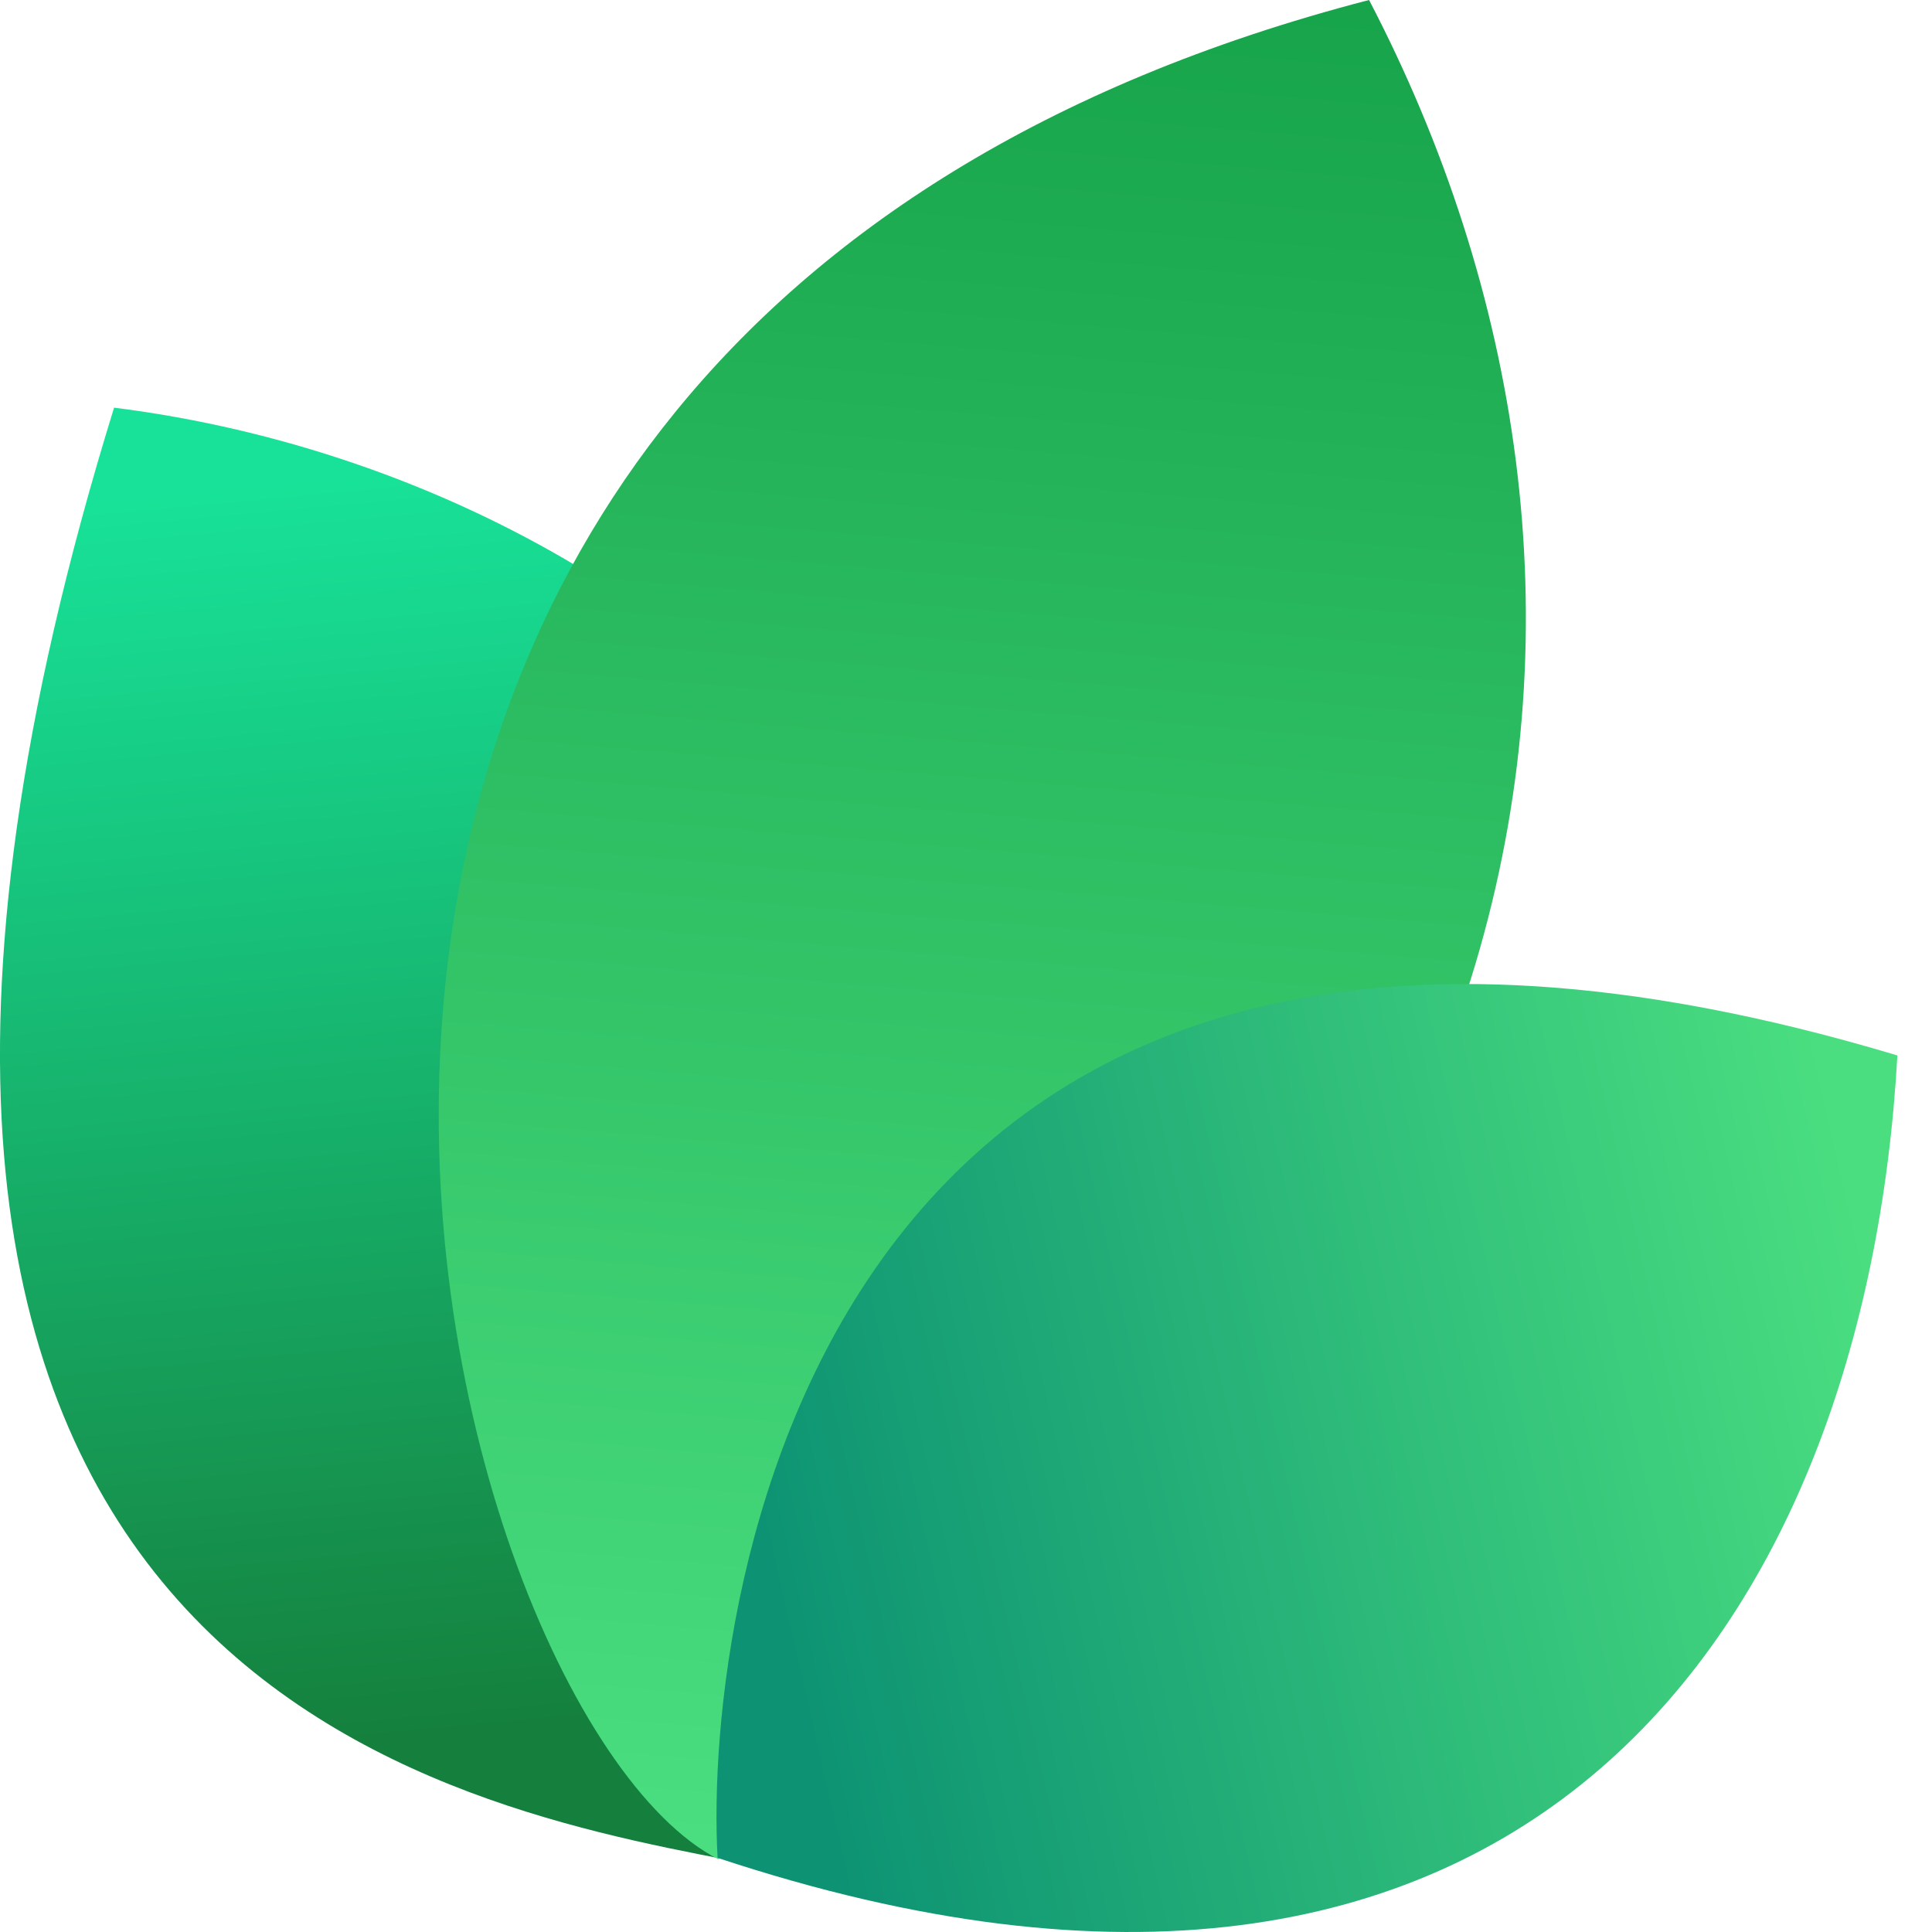
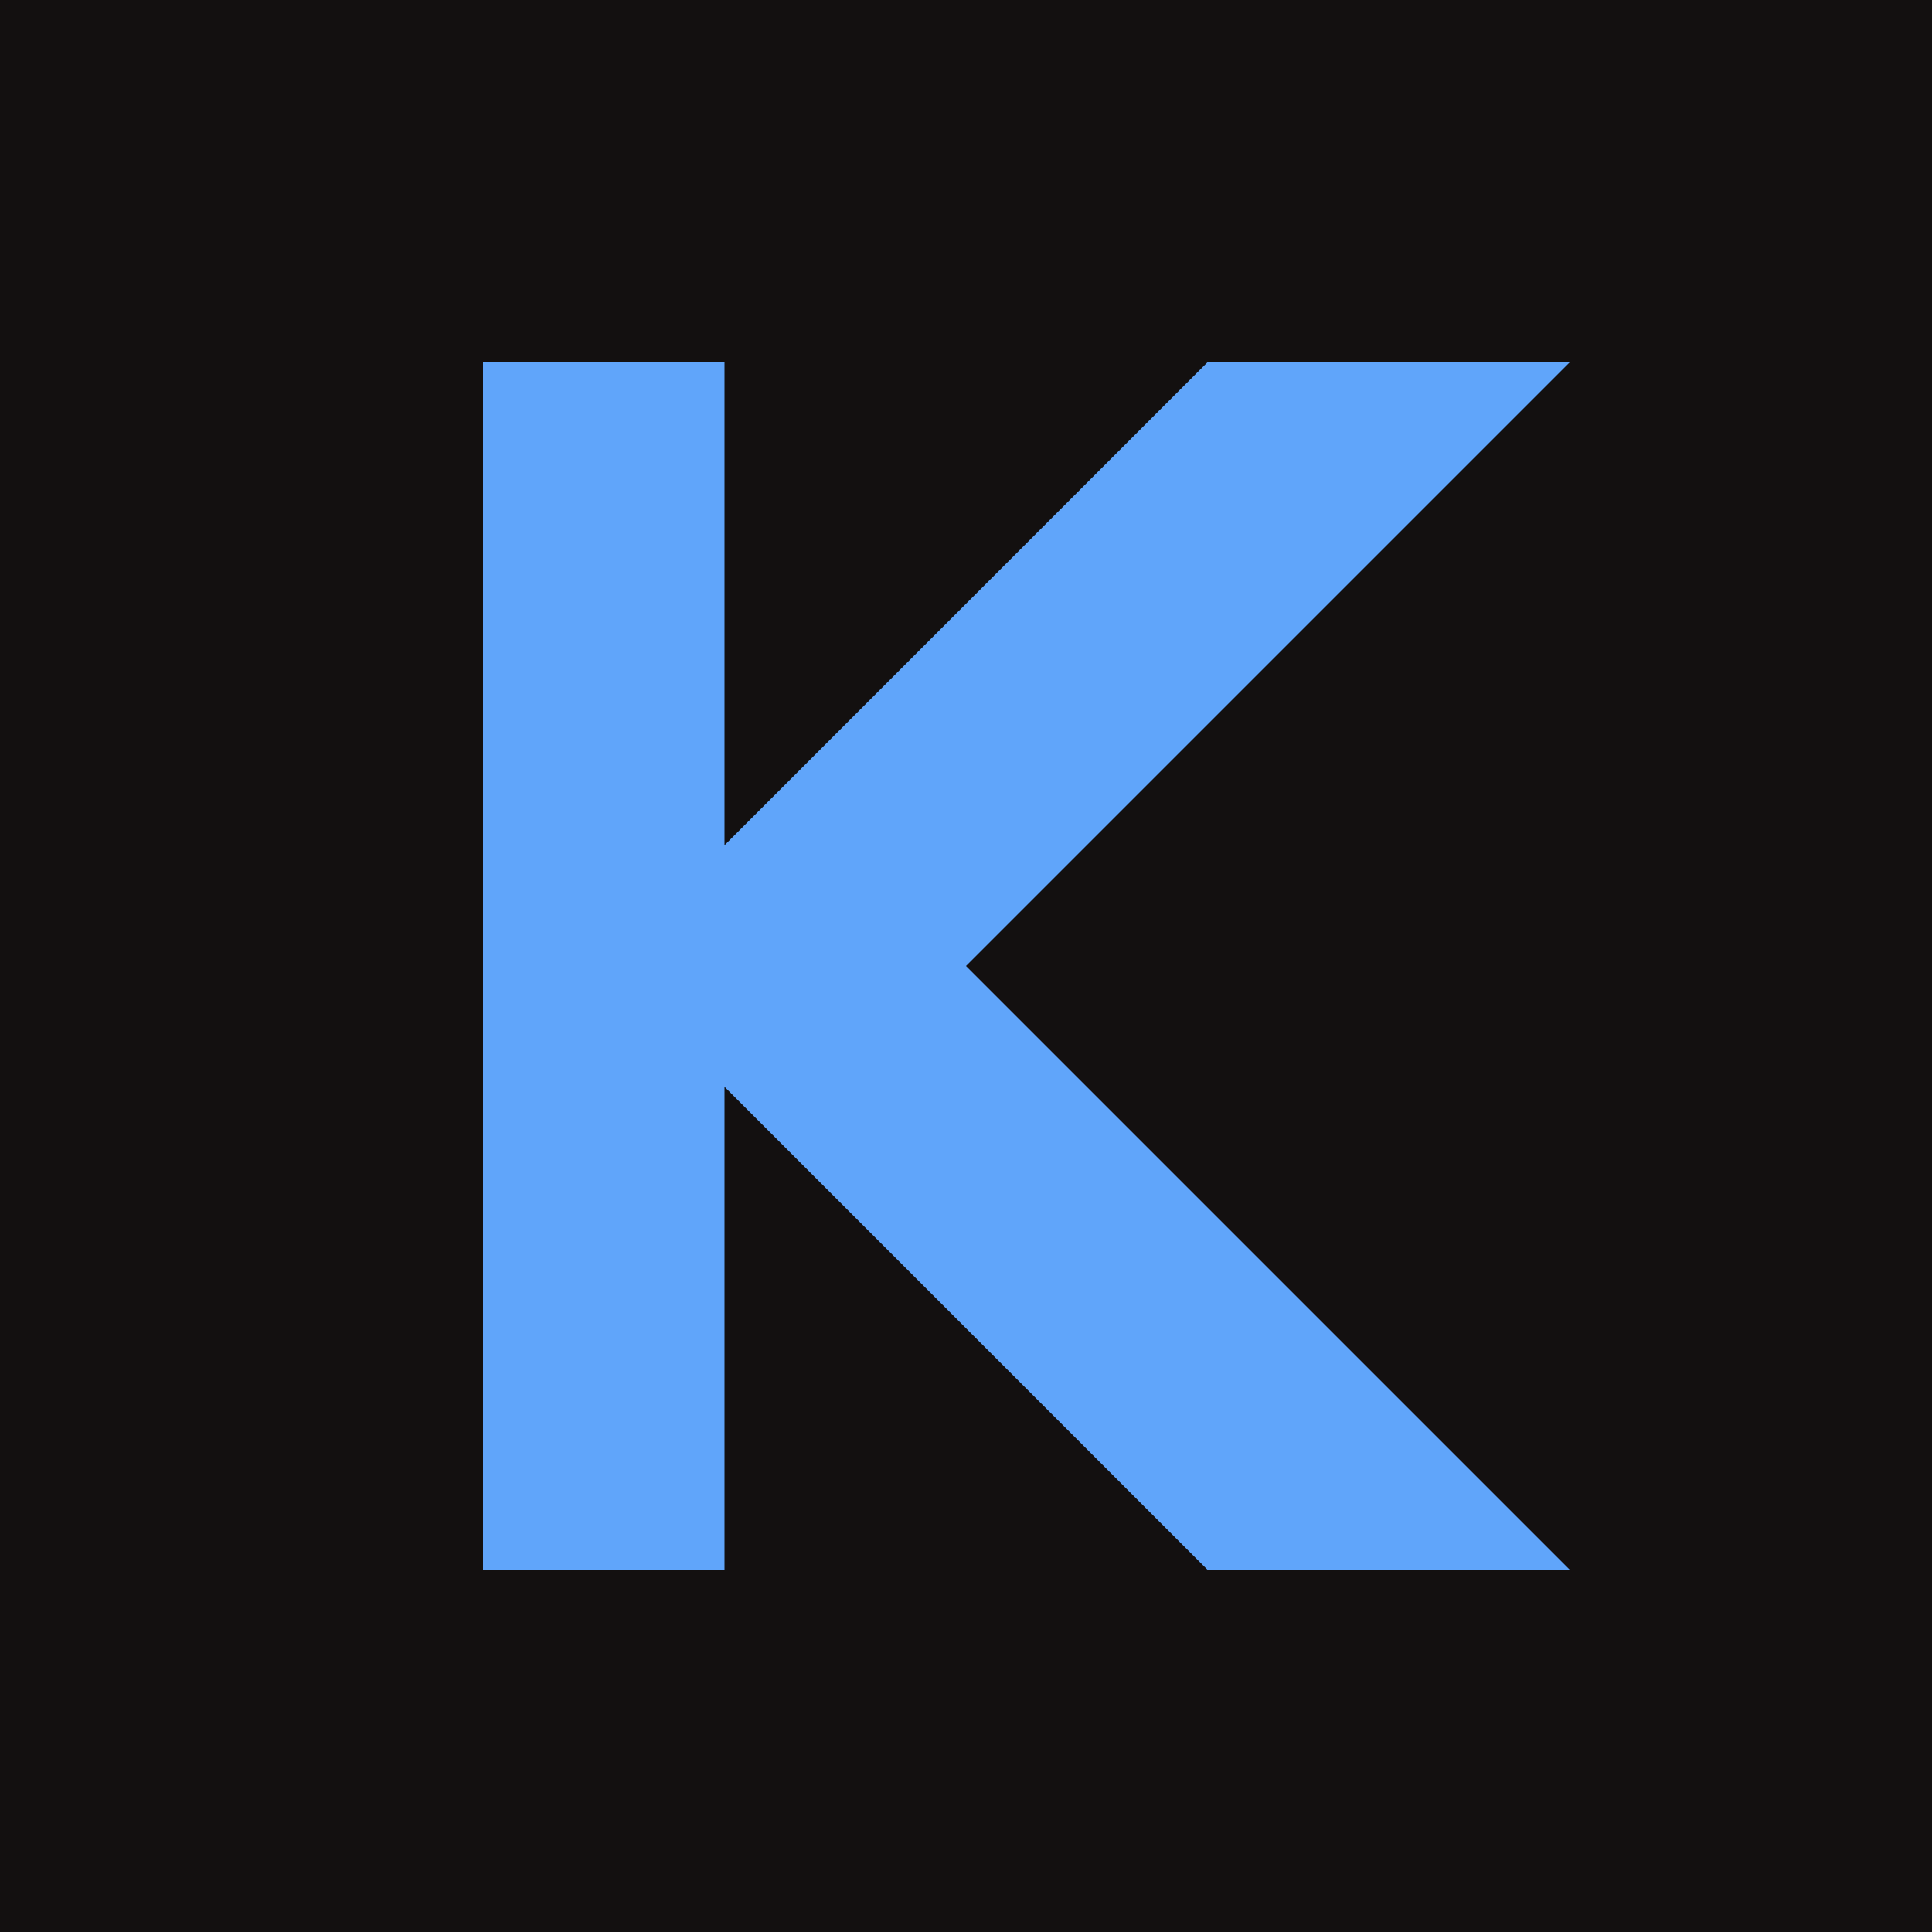
- <svg xmlns="http://www.w3.org/2000/svg" width="24" height="24" viewBox="0 0 24 24" fill="none">
-   <path d="M9.061 23.108C5.268 22.377 -3.391 20.627 1.417 5.064C9.634 6.099 16.973 14.064 9.061 23.108Z" fill="url(#paint0_linear_17557_2021)" />
-   <path d="M8.919 23.094C5.276 21.222 0.784 4.209 17.007 0C20.757 7.193 19.621 16.545 8.919 23.094Z" fill="url(#paint1_linear_17557_2021)" />
-   <path d="M8.914 23.079C8.735 19.882 10.159 9.085 23.57 13.111C23.181 20.123 18.984 26.418 8.914 23.079Z" fill="url(#paint2_linear_17557_2021)" />
-   <defs>
-     <linearGradient id="paint0_linear_17557_2021" x1="3.776" y1="5.916" x2="5.232" y2="21.559" gradientUnits="userSpaceOnUse">
-       <stop stop-color="#18E299" />
-       <stop offset="1" stop-color="#15803D" />
-     </linearGradient>
-     <linearGradient id="paint1_linear_17557_2021" x1="12.171" y1="-0.718" x2="10.19" y2="22.983" gradientUnits="userSpaceOnUse">
-       <stop stop-color="#16A34A" />
-       <stop offset="1" stop-color="#4ADE80" />
-     </linearGradient>
-     <linearGradient id="paint2_linear_17557_2021" x1="23.133" y1="15.353" x2="9.338" y2="18.52" gradientUnits="userSpaceOnUse">
-       <stop stop-color="#4ADE80" />
-       <stop offset="1" stop-color="#0D9373" />
-     </linearGradient>
-   </defs>
+ <svg xmlns="http://www.w3.org/2000/svg" version="1.1" width="512" height="512">
+   <svg width="512" height="512" viewBox="0 0 512 512" fill="none">
+     <rect width="512" height="512" fill="#131010" />
+     <path d="M128 96H192V224L320 96H416L256 256L416 416H320L192 288V416H128V96Z" fill="#60A5FA" />
+   </svg>
+   <style>
+     @media (prefers-color-scheme: light) { :root { filter: none; } }
+     @media (prefers-color-scheme: dark) { :root { filter: none; } }
+   </style>
</svg>
